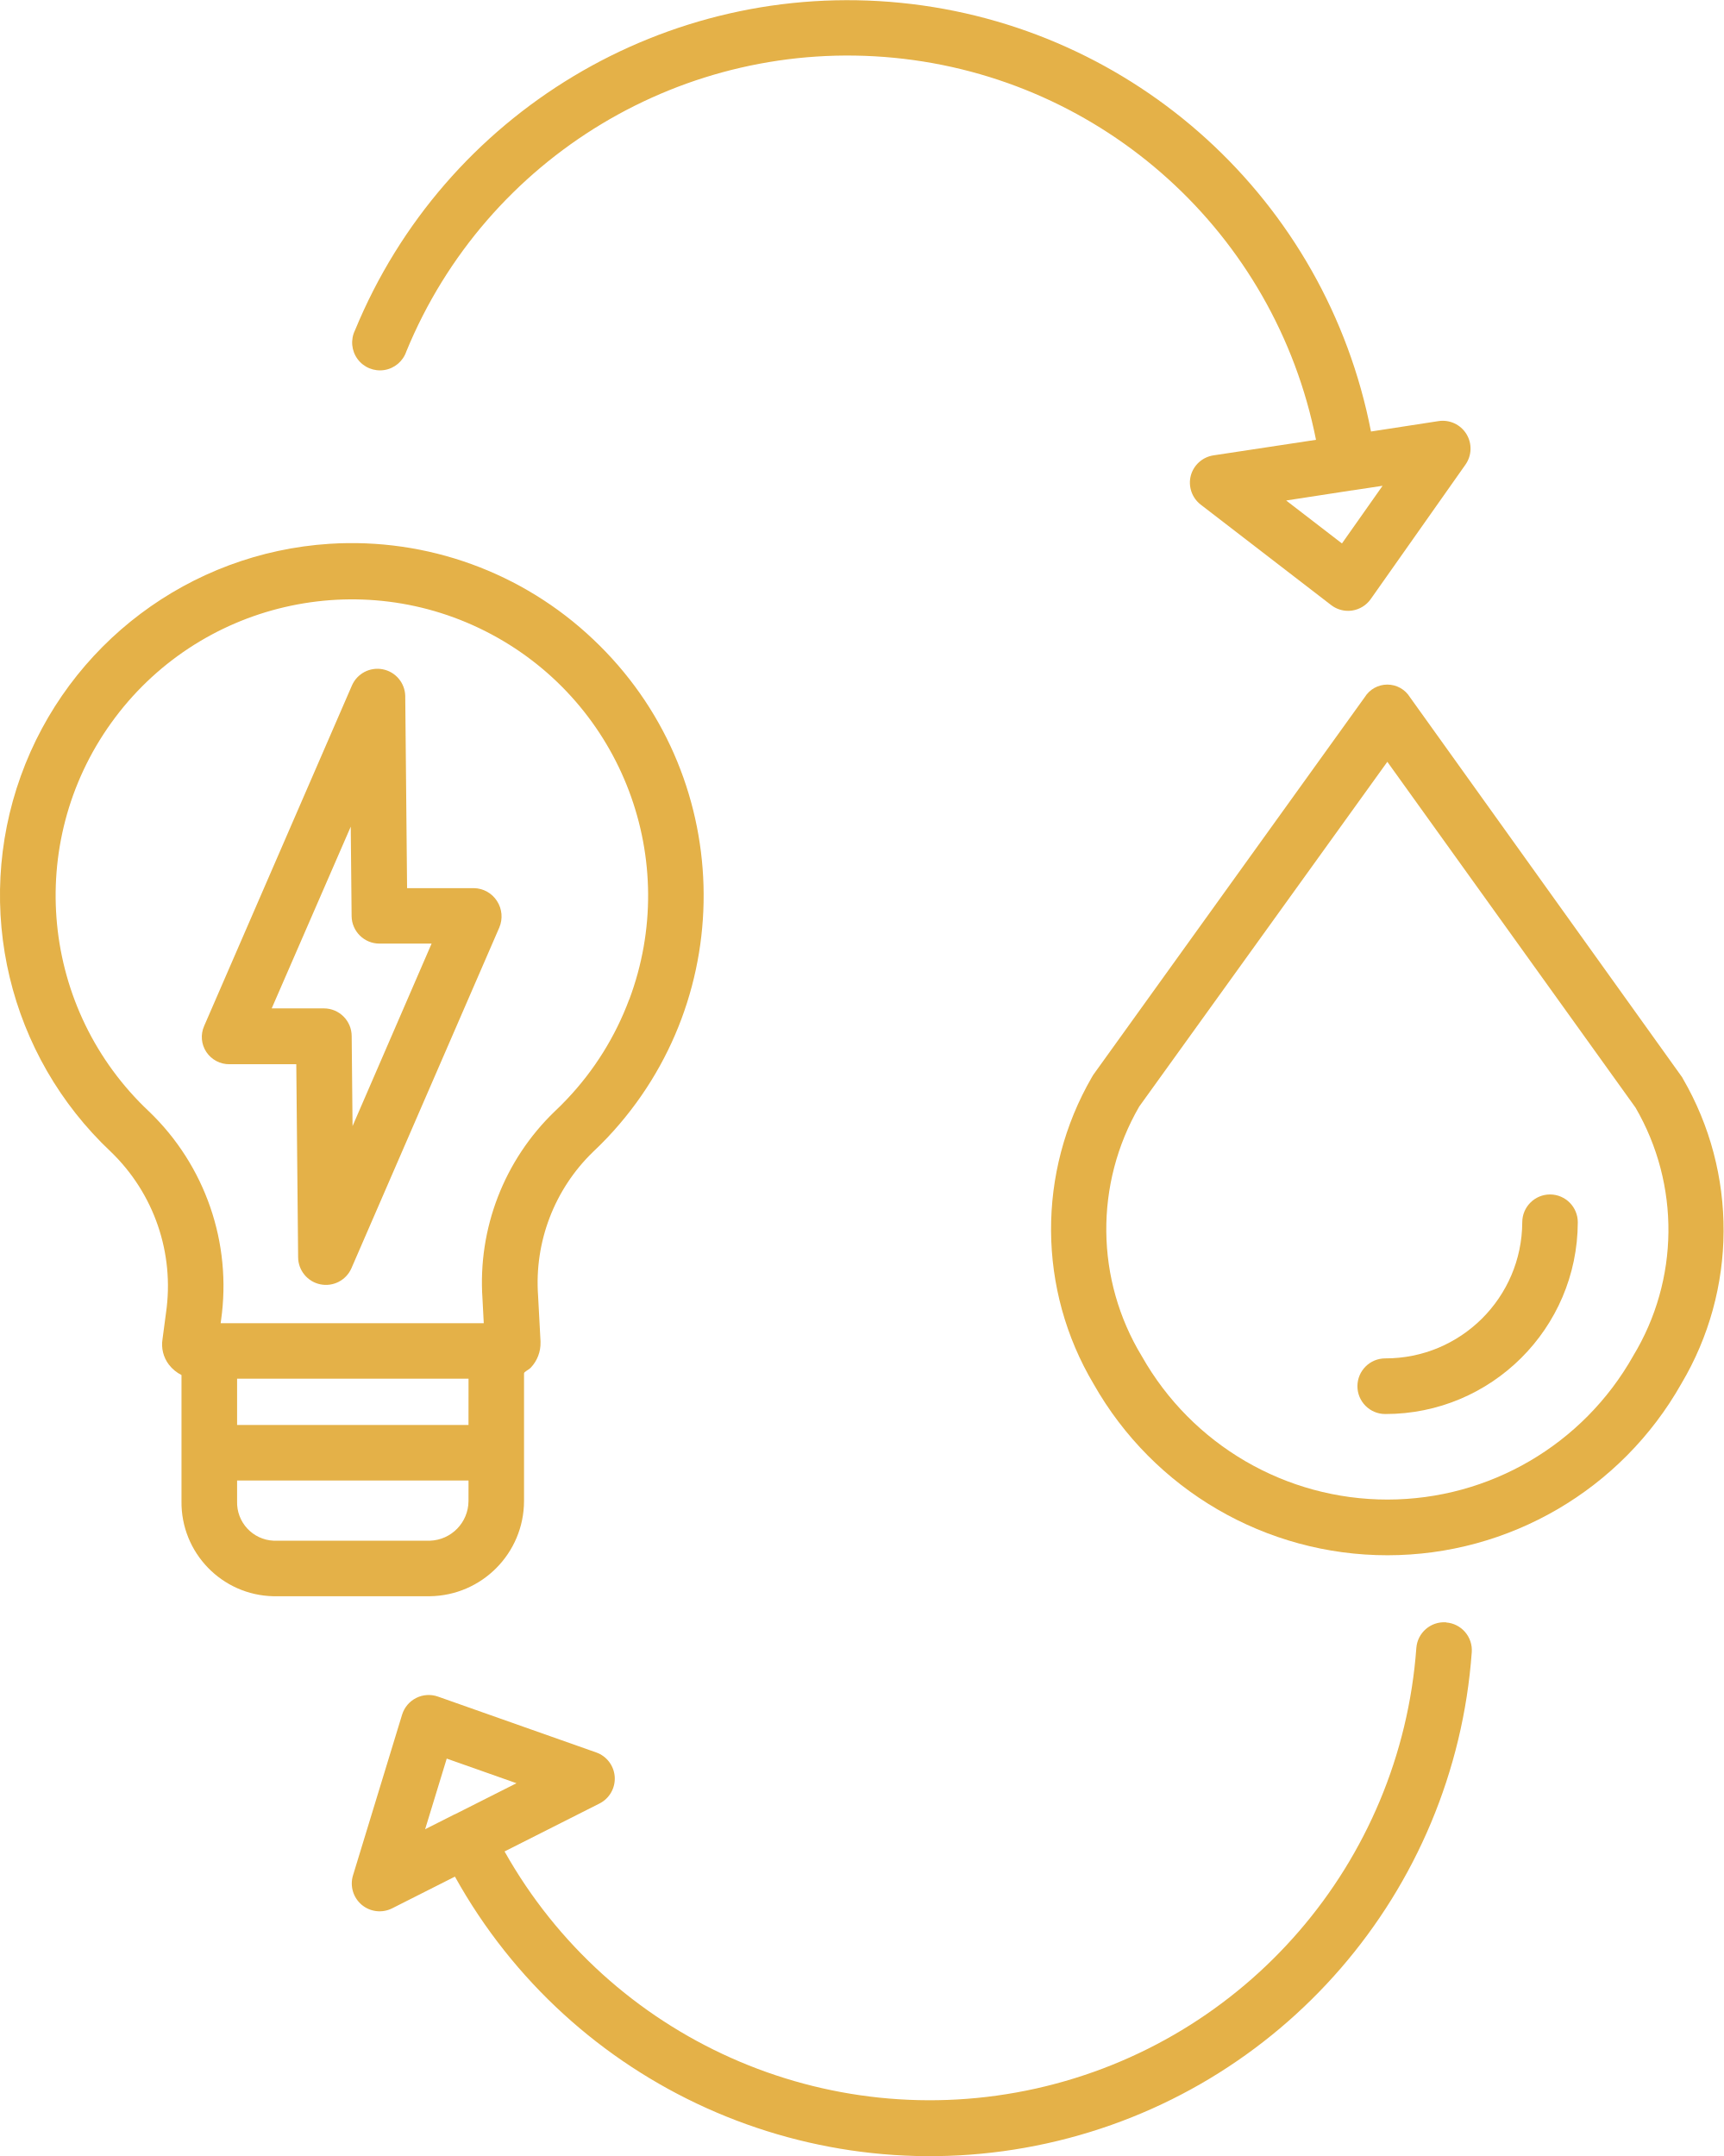
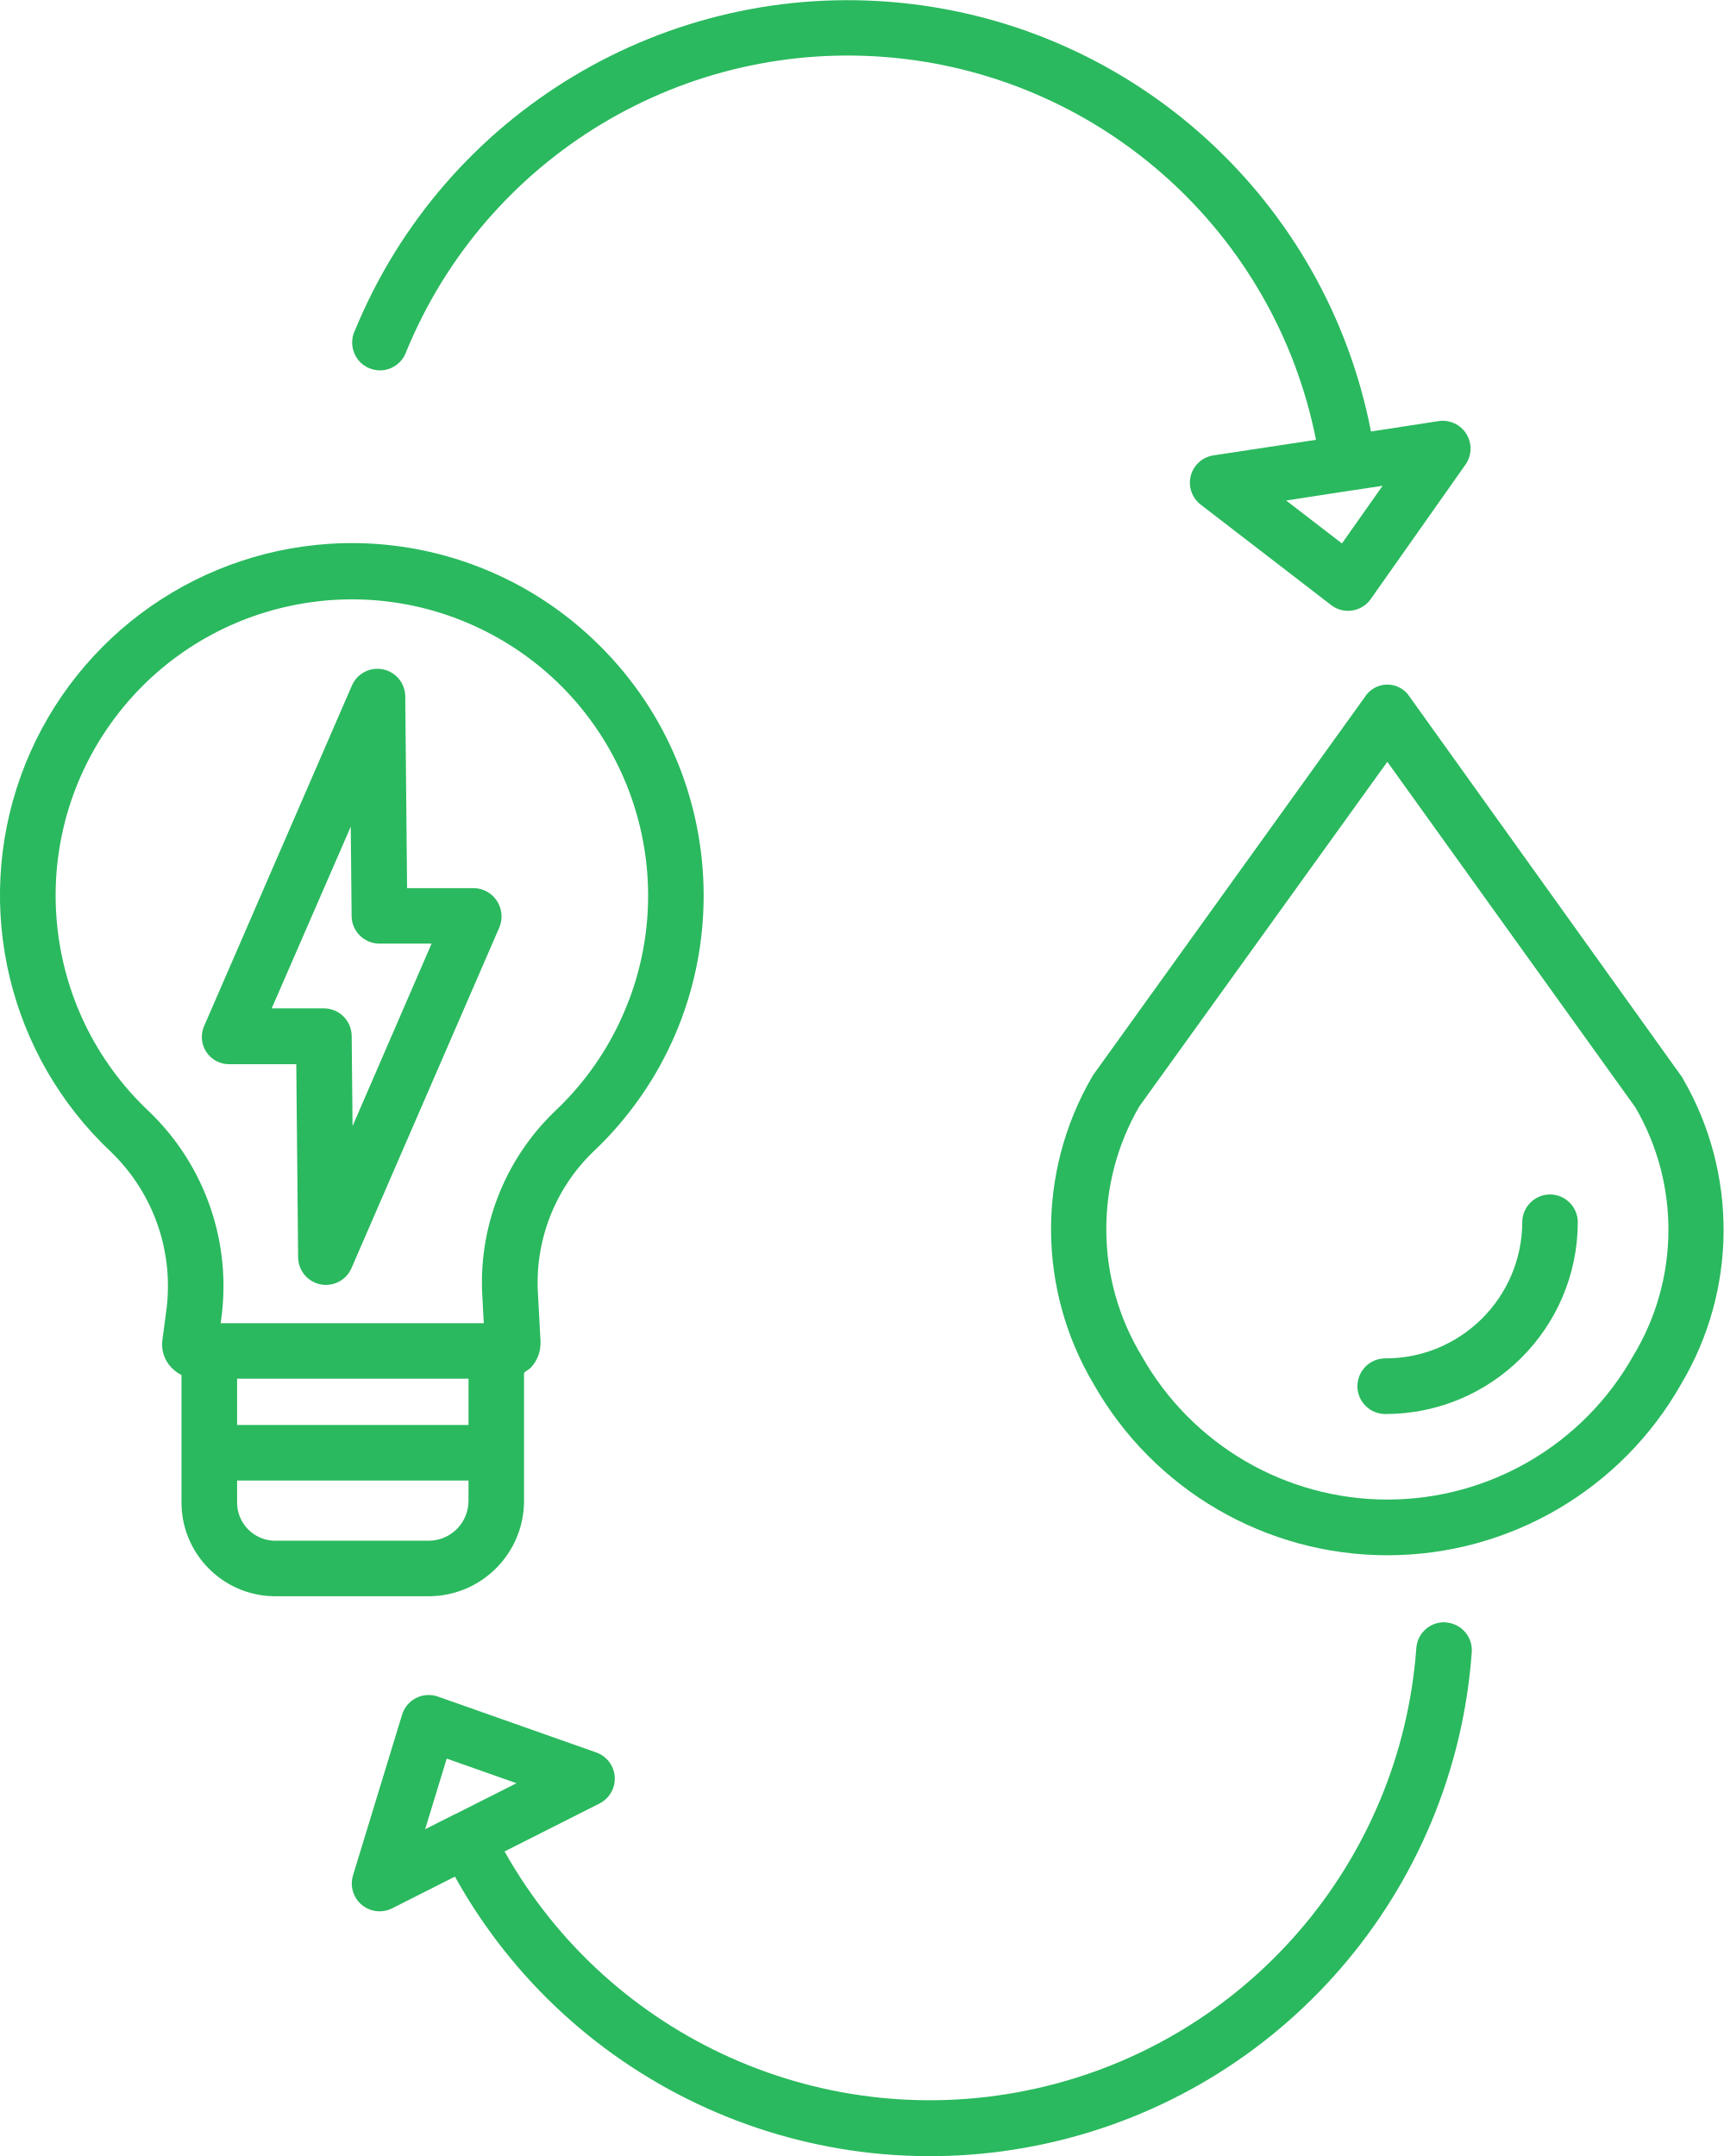
<svg xmlns="http://www.w3.org/2000/svg" id="_016-hydro_power" data-name="016-hydro power" width="49.565" height="62" viewBox="0 0 49.565 62">
  <g id="Group_4297" data-name="Group 4297" transform="translate(10.115 0)">
-     <path id="Path_3698" data-name="Path 3698" d="M170.121,36.786a.8.8,0,0,0,.286.833l3.75,2.888a.8.8,0,0,0,.487.166.808.808,0,0,0,.12-.009.8.8,0,0,0,.532-.33l2.726-3.869a.8.8,0,0,0-.773-1.249l-1.946.3a15.325,15.325,0,0,0-29.216-2.91.8.8,0,1,0,1.477.606,13.726,13.726,0,0,1,26.158,2.543l-2.949.447A.8.8,0,0,0,170.121,36.786Zm4.632.423h0l.01,0,.873-.132-1.168,1.658L172.864,37.5Z" transform="translate(-145.994 -23.107)" fill="#e4b148" />
-     <path id="Path_3699" data-name="Path 3699" d="M177.242,373.62a.8.8,0,0,0-.854.739,14.028,14.028,0,0,1-26.219,5.85l2.733-1.38a.8.8,0,0,0-.094-1.466l-4.556-1.608a.8.8,0,0,0-1.029.519L145.81,380.9a.8.8,0,0,0,1.124.946l1.808-.913a15.623,15.623,0,0,0,29.24-6.454.8.8,0,0,0-.739-.855Zm-28.736,3.919,2.006.708-1.773.895-.007,0-.011.006-.836.422Z" transform="translate(-145.775 -326.967)" fill="#e4b148" />
-     <path id="Path_3700" data-name="Path 3700" d="M315.017,182.265l-7.806-10.9a.764.764,0,0,0-1.3,0l-7.806,10.86c-.015.021-.029.049-.042.071a8.717,8.717,0,0,0,.052,8.82,9.708,9.708,0,0,0,16.9-.008,8.662,8.662,0,0,0,.043-8.777C315.045,182.3,315.032,182.285,315.017,182.265Zm-1.388,8.046a8.111,8.111,0,0,1-14.126.009,7.041,7.041,0,0,1-.076-7.184l7.134-9.913,7.136,9.943A6.993,6.993,0,0,1,313.629,190.31Z" transform="translate(-276.782 -151.316)" fill="#e4b148" />
-     <path id="Path_3701" data-name="Path 3701" d="M368.617,281.191a.8.8,0,0,0-.8.8,3.931,3.931,0,0,1-3.94,3.914.8.8,0,1,0,0,1.6,5.53,5.53,0,0,0,5.537-5.511A.8.8,0,0,0,368.617,281.191Z" transform="translate(-334.158 -246.842)" fill="#e4b148" />
+     <path id="Path_3698" data-name="Path 3698" d="M170.121,36.786a.8.8,0,0,0,.286.833l3.75,2.888a.8.8,0,0,0,.487.166.808.808,0,0,0,.12-.009.8.8,0,0,0,.532-.33l2.726-3.869a.8.8,0,0,0-.773-1.249l-1.946.3a15.325,15.325,0,0,0-29.216-2.91.8.8,0,1,0,1.477.606,13.726,13.726,0,0,1,26.158,2.543l-2.949.447A.8.8,0,0,0,170.121,36.786Zm4.632.423h0l.01,0,.873-.132-1.168,1.658L172.864,37.5Z" transform="translate(-145.994 -23.107)" fill="#2ab95e" />
+     <path id="Path_3699" data-name="Path 3699" d="M177.242,373.62a.8.8,0,0,0-.854.739,14.028,14.028,0,0,1-26.219,5.85l2.733-1.38a.8.8,0,0,0-.094-1.466l-4.556-1.608a.8.8,0,0,0-1.029.519L145.81,380.9a.8.8,0,0,0,1.124.946l1.808-.913a15.623,15.623,0,0,0,29.24-6.454.8.8,0,0,0-.739-.855Zm-28.736,3.919,2.006.708-1.773.895-.007,0-.011.006-.836.422Z" transform="translate(-145.775 -326.967)" fill="#2ab95e" />
+     <path id="Path_3700" data-name="Path 3700" d="M315.017,182.265l-7.806-10.9a.764.764,0,0,0-1.3,0l-7.806,10.86c-.015.021-.029.049-.042.071a8.717,8.717,0,0,0,.052,8.82,9.708,9.708,0,0,0,16.9-.008,8.662,8.662,0,0,0,.043-8.777C315.045,182.3,315.032,182.285,315.017,182.265Zm-1.388,8.046a8.111,8.111,0,0,1-14.126.009,7.041,7.041,0,0,1-.076-7.184l7.134-9.913,7.136,9.943A6.993,6.993,0,0,1,313.629,190.31Z" transform="translate(-276.782 -151.316)" fill="#2ab95e" />
+     <path id="Path_3701" data-name="Path 3701" d="M368.617,281.191a.8.8,0,0,0-.8.8,3.931,3.931,0,0,1-3.94,3.914.8.8,0,1,0,0,1.6,5.53,5.53,0,0,0,5.537-5.511A.8.8,0,0,0,368.617,281.191Z" transform="translate(-334.158 -246.842)" fill="#2ab95e" />
  </g>
-   <path id="Path_3702" data-name="Path 3702" d="M86.832,143.218a10.084,10.084,0,0,0-7.58-2.749,10.128,10.128,0,0,0-6.292,17.483,5.359,5.359,0,0,1,1.587,4.63l-.1.753a.958.958,0,0,0,.182.738,1.063,1.063,0,0,0,.363.3V168a2.7,2.7,0,0,0,2.649,2.734h4.492A2.745,2.745,0,0,0,84.842,168v-3.675c0-.046.132-.1.193-.163a1.023,1.023,0,0,0,.281-.739c0-.007,0-.015,0-.022l-.07-1.311s0,0,0,0a5.237,5.237,0,0,1,1.578-4.132c.142-.133.282-.273.415-.413A10.134,10.134,0,0,0,86.832,143.218ZM83.245,168a1.147,1.147,0,0,1-1.111,1.137H77.642A1.1,1.1,0,0,1,76.591,168v-.594h6.655Zm0-2.191H76.591v-1.331h6.655Zm4.621-12.237a8.47,8.47,0,0,1-1.792,2.871c-.112.119-.23.236-.351.35a6.826,6.826,0,0,0-2.076,5.382l.037.707H76.118l.012-.088a6.955,6.955,0,0,0-2.071-6,8.518,8.518,0,1,1,13.808-3.218Z" transform="translate(-69.773 -124.831)" fill="#e4b148" />
-   <path id="Path_3703" data-name="Path 3703" d="M121.209,173.86h-1.923l-.053-5.532a.8.8,0,0,0-1.531-.3l-4.253,9.8a.779.779,0,0,0,.065.745.789.789,0,0,0,.667.351H116.1l.053,5.552a.8.8,0,0,0,1.531.319l4.253-9.8a.815.815,0,0,0-.065-.764A.806.806,0,0,0,121.209,173.86Zm-3.491,6.843-.025-2.585a.8.8,0,0,0-.8-.8h-1.5l2.273-5.226.025,2.575a.8.8,0,0,0,.8.788h1.5Z" transform="translate(-107.58 -148.32)" fill="#e4b148" />
+   <path id="Path_3702" data-name="Path 3702" d="M86.832,143.218a10.084,10.084,0,0,0-7.58-2.749,10.128,10.128,0,0,0-6.292,17.483,5.359,5.359,0,0,1,1.587,4.63l-.1.753a.958.958,0,0,0,.182.738,1.063,1.063,0,0,0,.363.3V168a2.7,2.7,0,0,0,2.649,2.734h4.492A2.745,2.745,0,0,0,84.842,168v-3.675c0-.046.132-.1.193-.163a1.023,1.023,0,0,0,.281-.739c0-.007,0-.015,0-.022l-.07-1.311s0,0,0,0a5.237,5.237,0,0,1,1.578-4.132c.142-.133.282-.273.415-.413A10.134,10.134,0,0,0,86.832,143.218ZM83.245,168a1.147,1.147,0,0,1-1.111,1.137H77.642A1.1,1.1,0,0,1,76.591,168v-.594h6.655Zm0-2.191H76.591v-1.331h6.655Zm4.621-12.237a8.47,8.47,0,0,1-1.792,2.871c-.112.119-.23.236-.351.35a6.826,6.826,0,0,0-2.076,5.382l.037.707H76.118l.012-.088a6.955,6.955,0,0,0-2.071-6,8.518,8.518,0,1,1,13.808-3.218Z" transform="translate(-69.773 -124.831)" fill="#2ab95e" />
+   <path id="Path_3703" data-name="Path 3703" d="M121.209,173.86h-1.923l-.053-5.532a.8.8,0,0,0-1.531-.3l-4.253,9.8a.779.779,0,0,0,.065.745.789.789,0,0,0,.667.351H116.1l.053,5.552a.8.8,0,0,0,1.531.319l4.253-9.8a.815.815,0,0,0-.065-.764A.806.806,0,0,0,121.209,173.86Zm-3.491,6.843-.025-2.585a.8.8,0,0,0-.8-.8h-1.5l2.273-5.226.025,2.575a.8.8,0,0,0,.8.788h1.5Z" transform="translate(-107.58 -148.32)" fill="#2ab95e" />
</svg>
